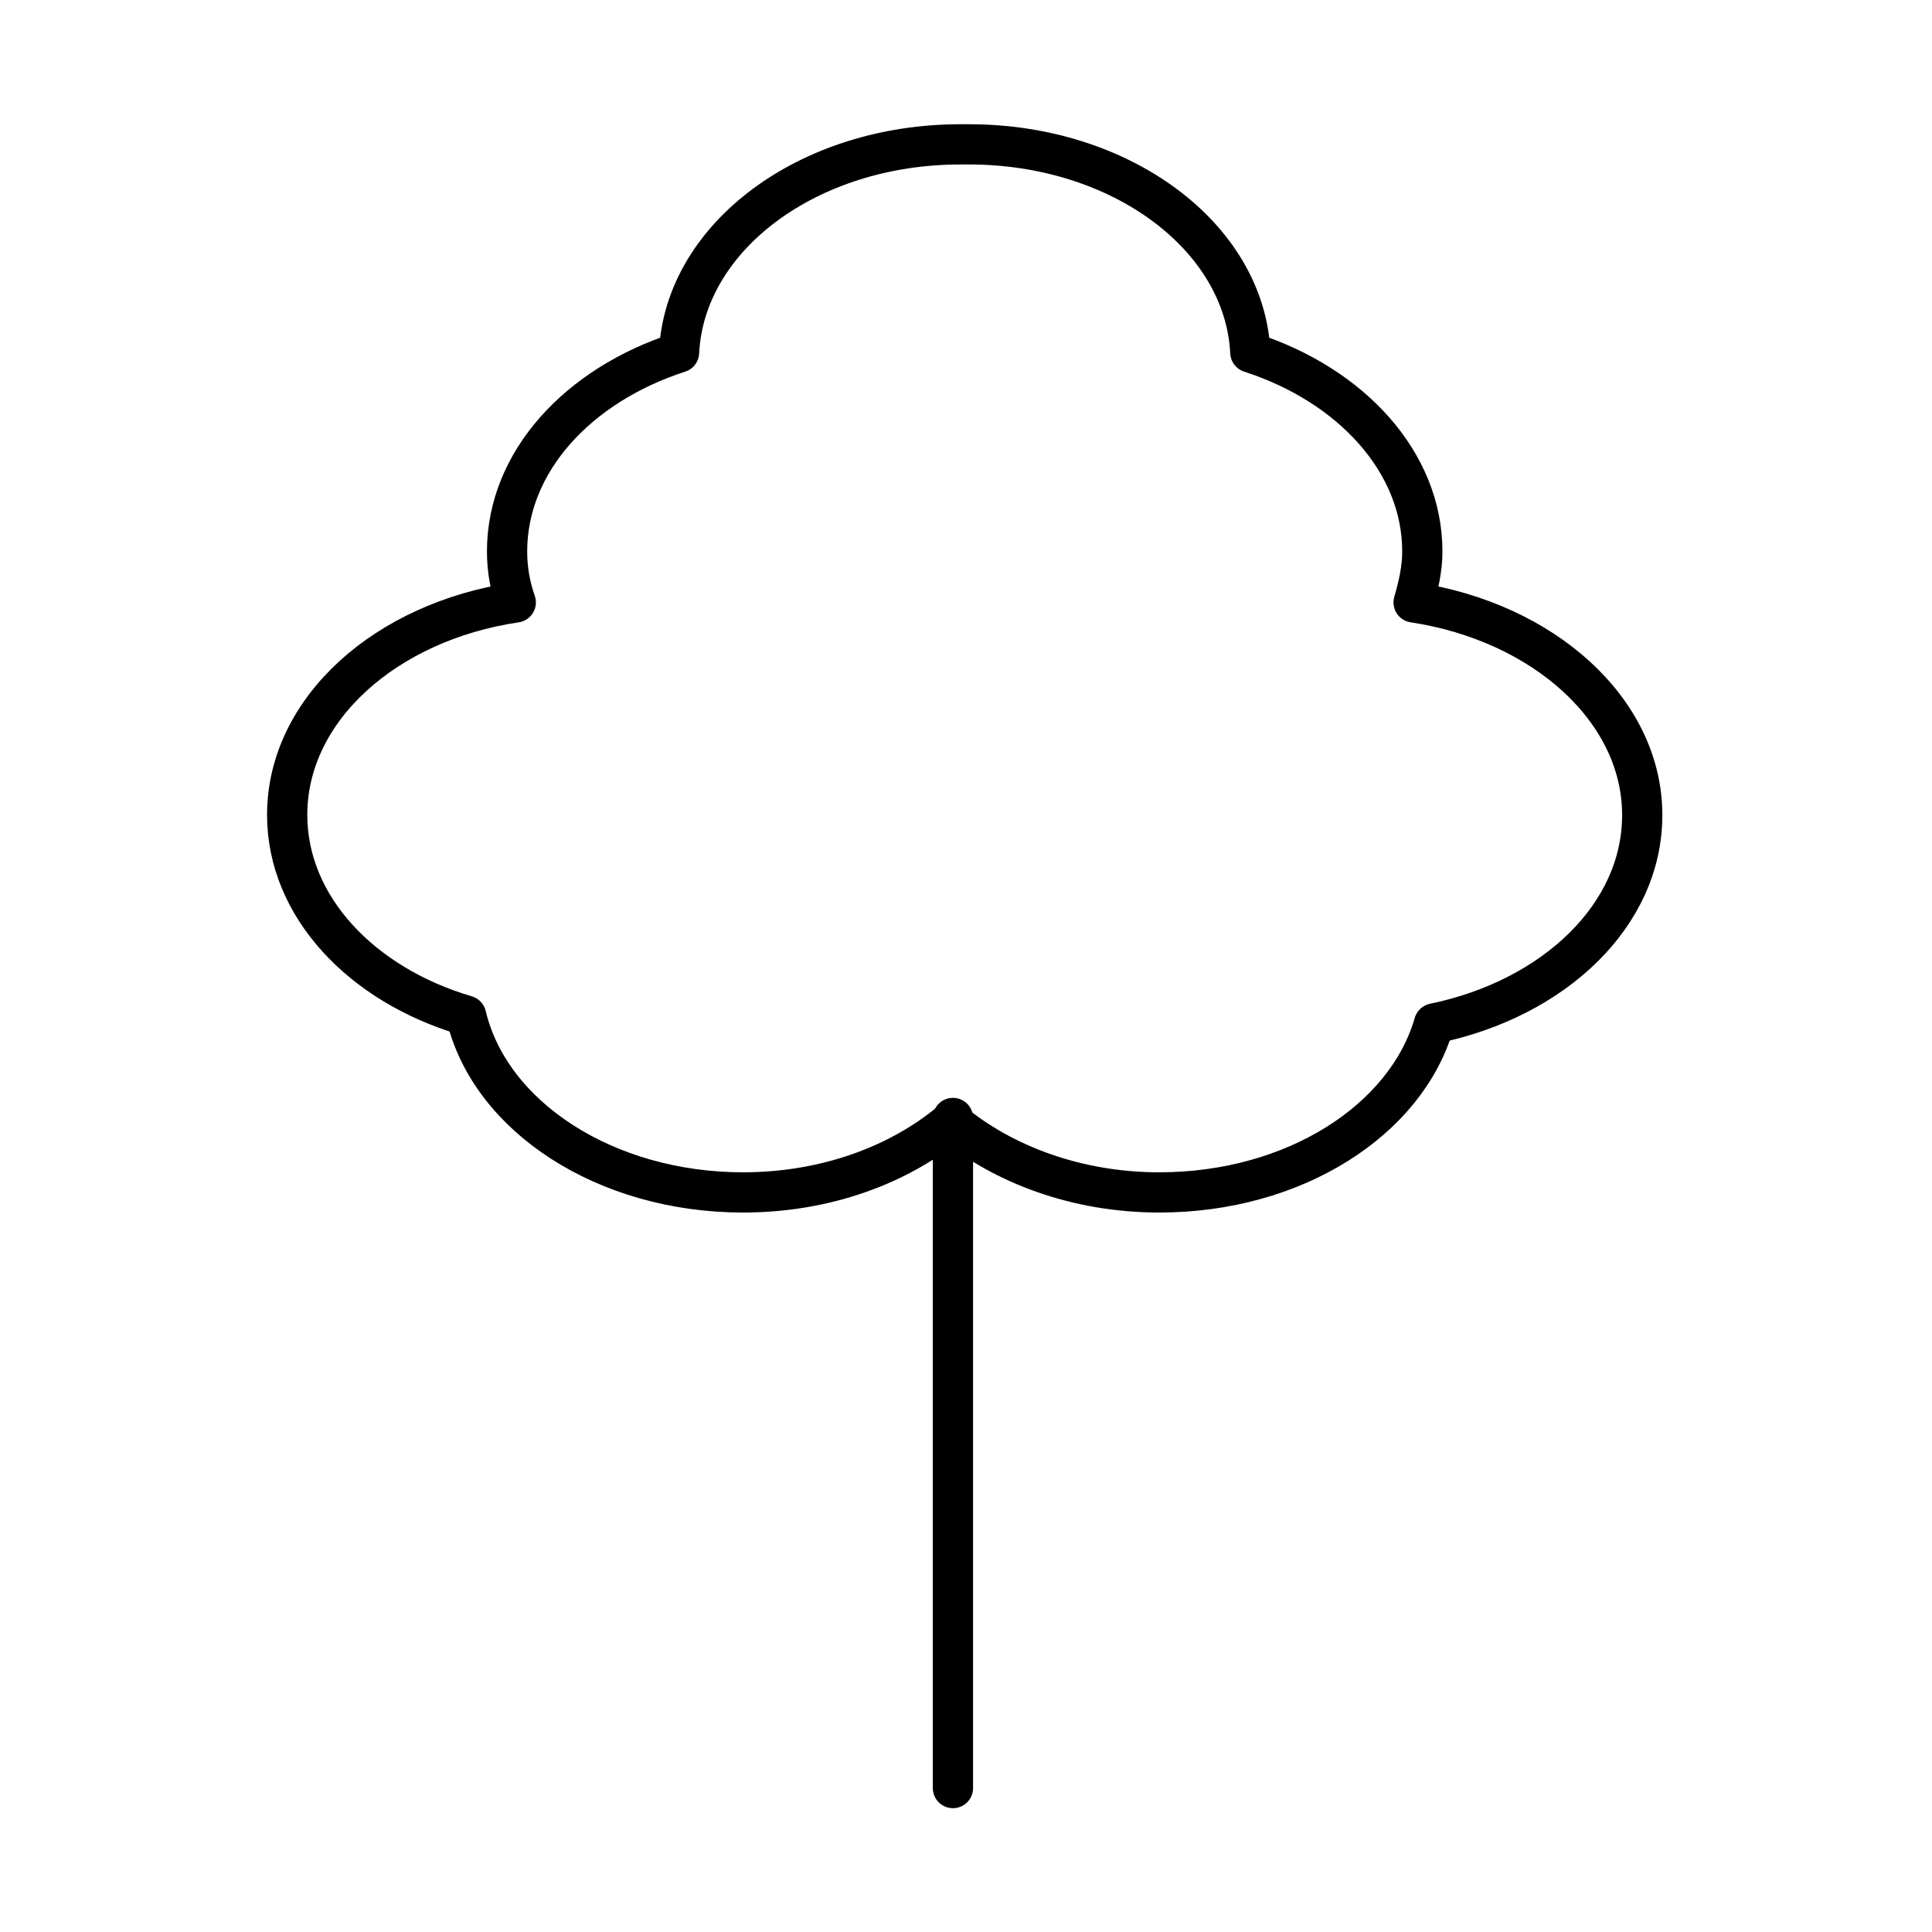
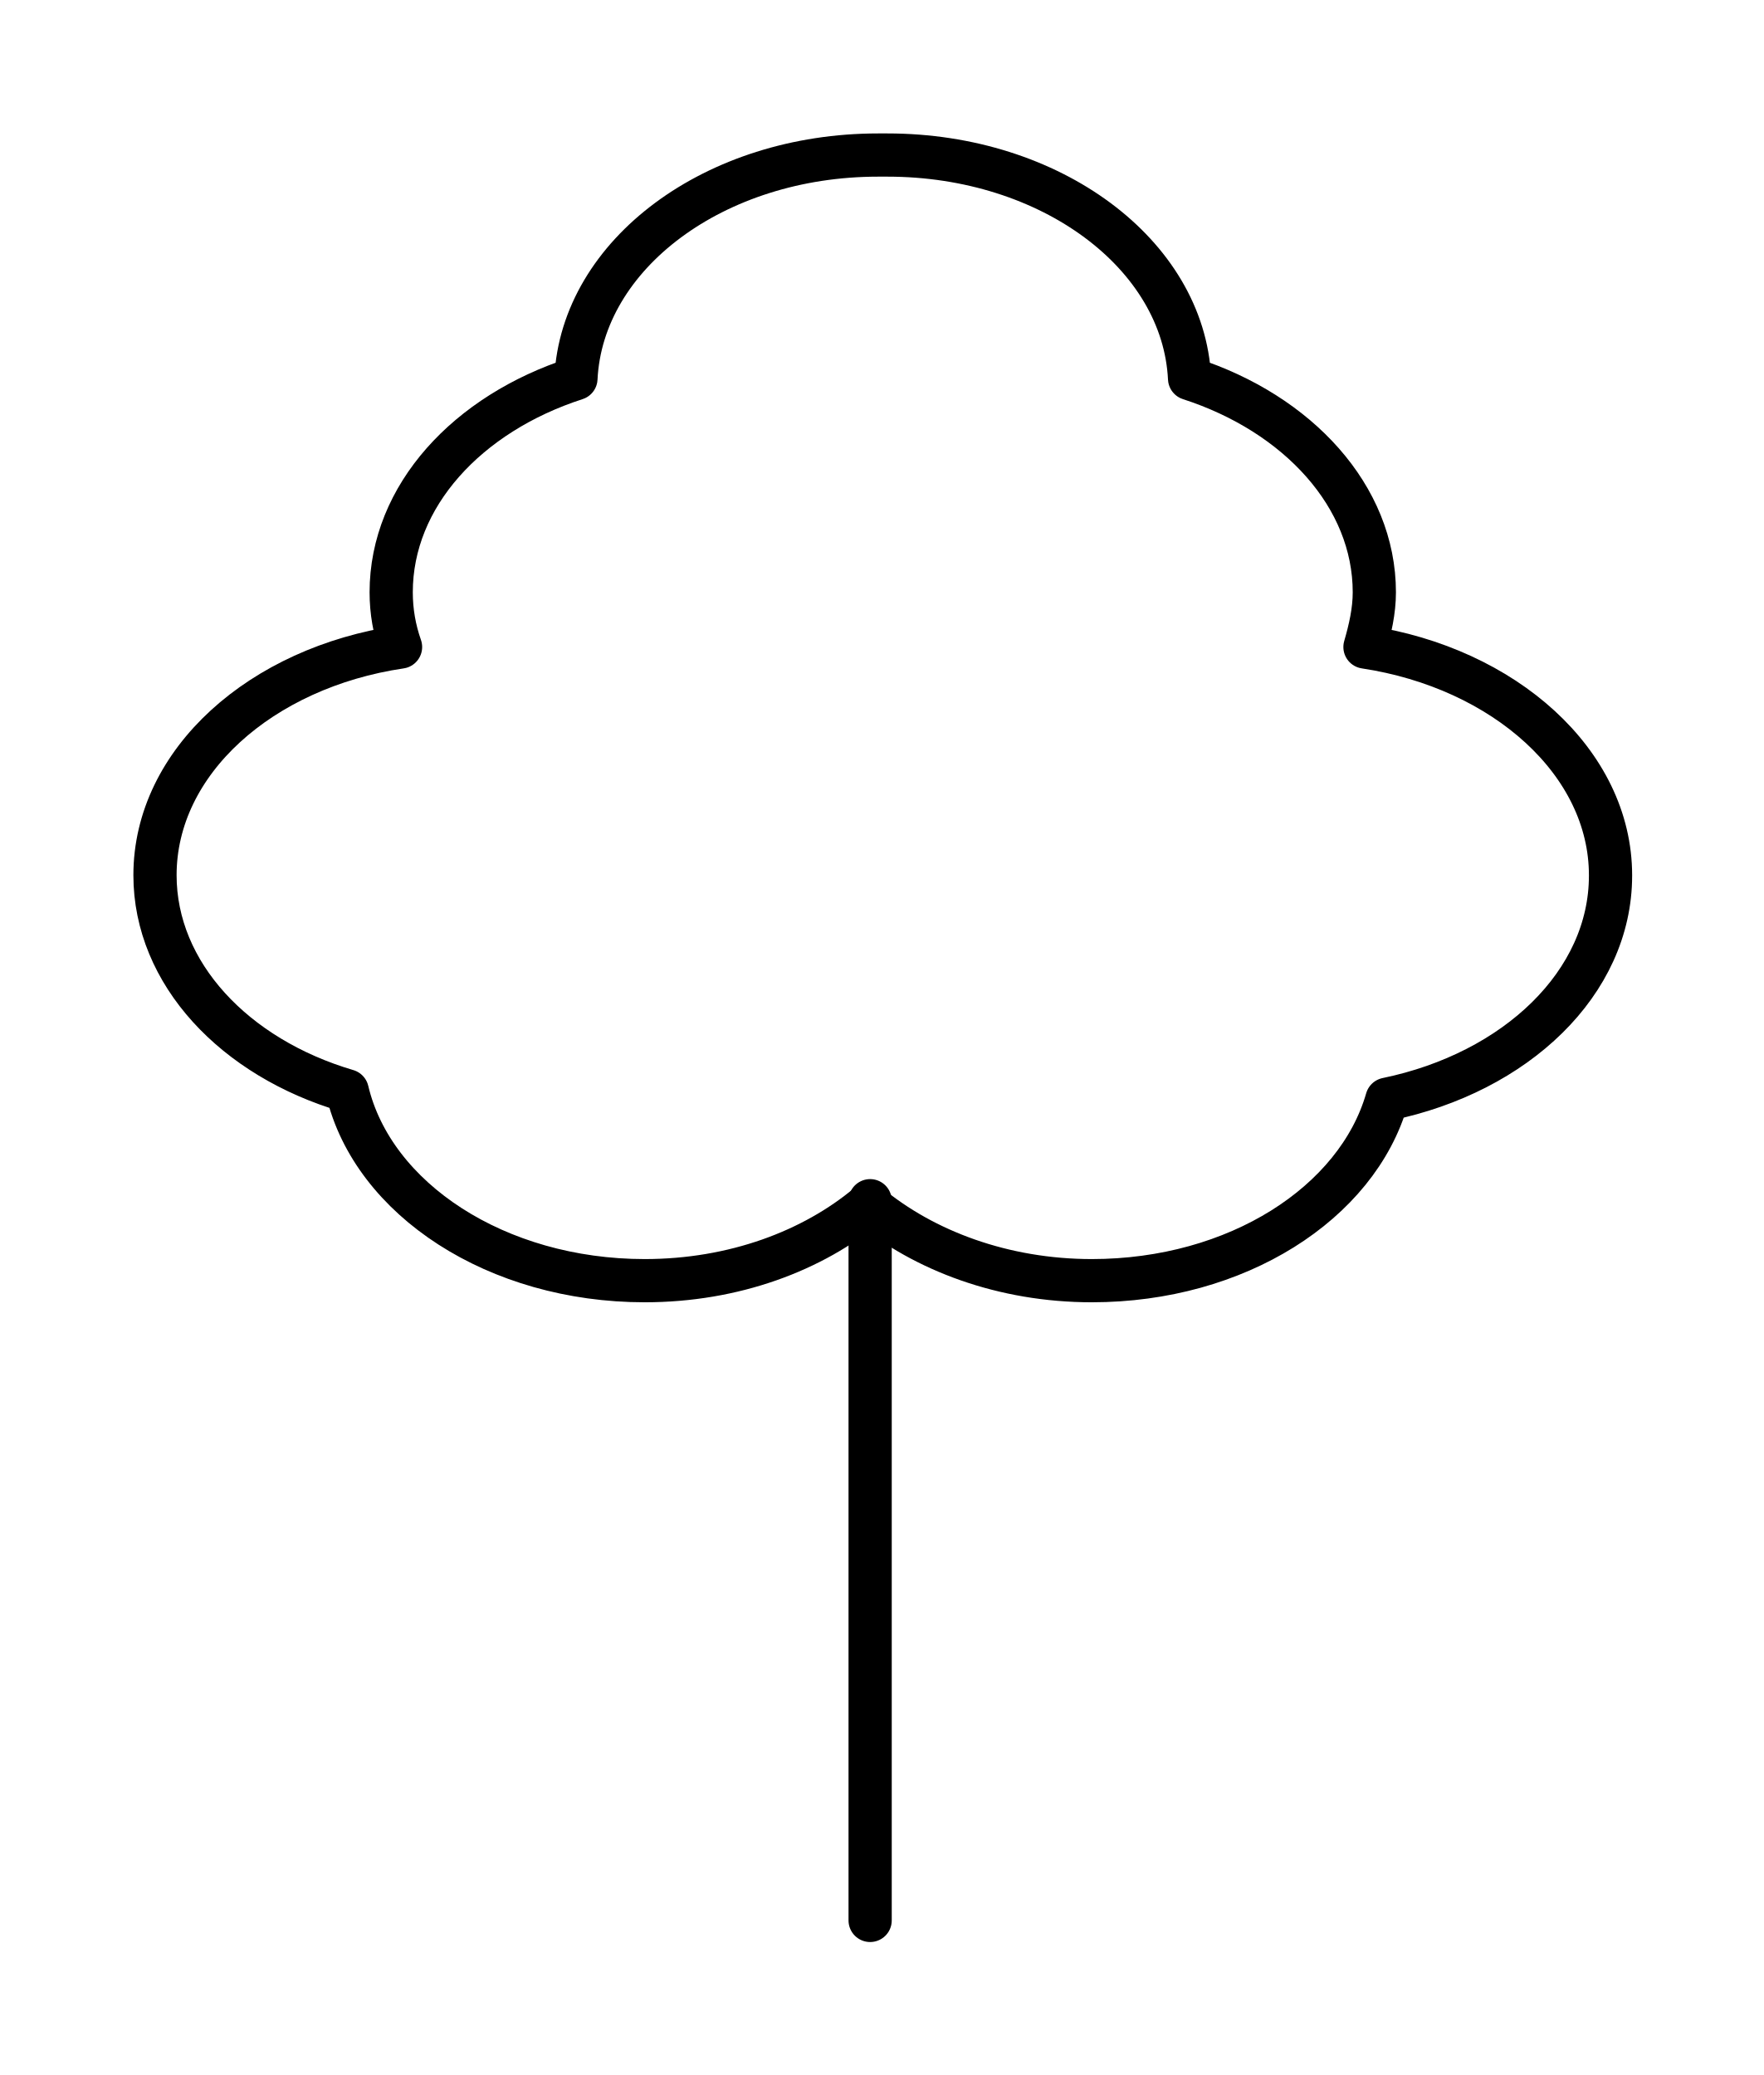
- <svg xmlns="http://www.w3.org/2000/svg" id="Layer_2" viewBox="0 0 48 48">
-   <g transform="translate(-2.1794,-2.0172) scale(1.081794)" stroke-width="0.924">
-     <path d="M39.73,20.58c0-2.41-2.27-4.43-5.25-4.88.11-.38.2-.77.2-1.17,0-2.05-1.63-3.82-3.95-4.57-.13-2.66-2.97-4.78-6.46-4.78h-.2c-3.49,0-6.33,2.12-6.46,4.78-2.32.75-3.95,2.51-3.95,4.57,0,.41.07.8.2,1.17-2.98.44-5.25,2.45-5.25,4.88,0,2.1,1.7,3.9,4.11,4.61.55,2.32,3.2,4.06,6.36,4.06,1.91,0,3.6-.64,4.78-1.63,1.19.99,2.89,1.63,4.78,1.63,3.1,0,5.67-1.66,6.31-3.88,2.76-.57,4.78-2.49,4.78-4.78h0v-.02Z" fill="none" stroke="#000" stroke-linecap="round" stroke-linejoin="round" />
-     <line x1="23.9" y1="27.54" x2="23.9" y2="42.93" fill="none" stroke="#000" stroke-linecap="round" stroke-linejoin="round" />
+ <svg xmlns="http://www.w3.org/2000/svg" width="40.8" height="48" viewBox="0 0 40.8 48">
+   <g transform="translate(0,0) scale(1)">
+     <g transform="translate(-3.6,0)">
+       <g transform="translate(3.65,0) scale(1)">
+         <g transform="translate(-5.7794,-2.0172) scale(1.081794)" stroke-width="0.924">
+           <path d="M39.73,20.58c0-2.41-2.27-4.43-5.25-4.88.11-.38.2-.77.2-1.17,0-2.05-1.63-3.82-3.95-4.57-.13-2.66-2.97-4.78-6.46-4.78h-.2c-3.49,0-6.33,2.12-6.46,4.78-2.32.75-3.95,2.51-3.95,4.57,0,.41.07.8.2,1.17-2.98.44-5.25,2.45-5.25,4.88,0,2.1,1.7,3.9,4.11,4.61.55,2.32,3.2,4.06,6.36,4.06,1.91,0,3.6-.64,4.78-1.63,1.19.99,2.89,1.63,4.78,1.63,3.1,0,5.67-1.66,6.31-3.88,2.76-.57,4.78-2.49,4.78-4.78h0v-.02Z" fill="none" stroke="#000" stroke-linecap="round" stroke-linejoin="round" />
+           <line x1="23.9" y1="27.54" x2="23.9" y2="42.93" fill="none" stroke="#000" stroke-linecap="round" stroke-linejoin="round" />
+         </g>
+       </g>
+     </g>
  </g>
</svg>
